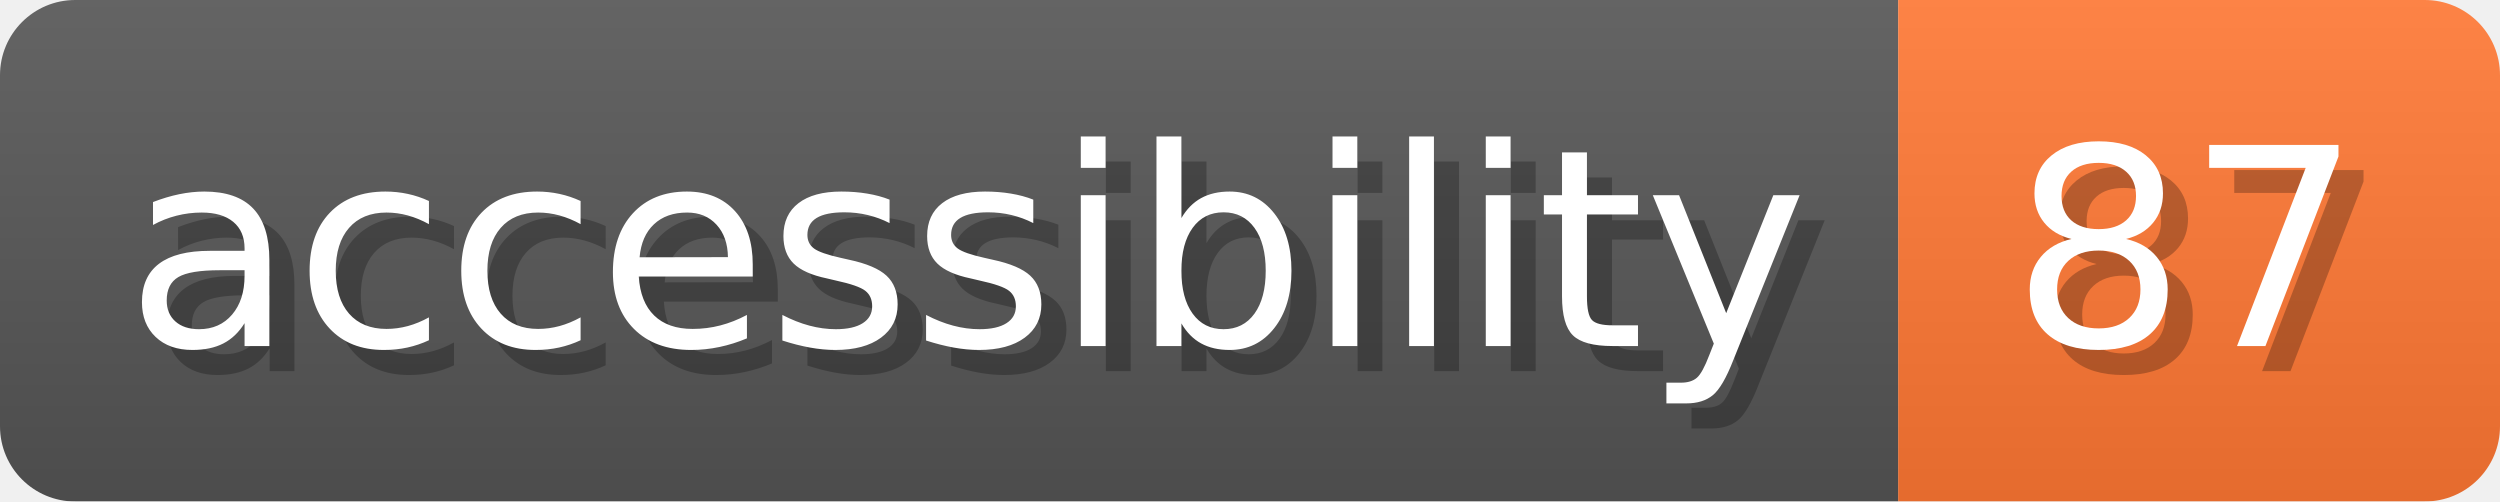
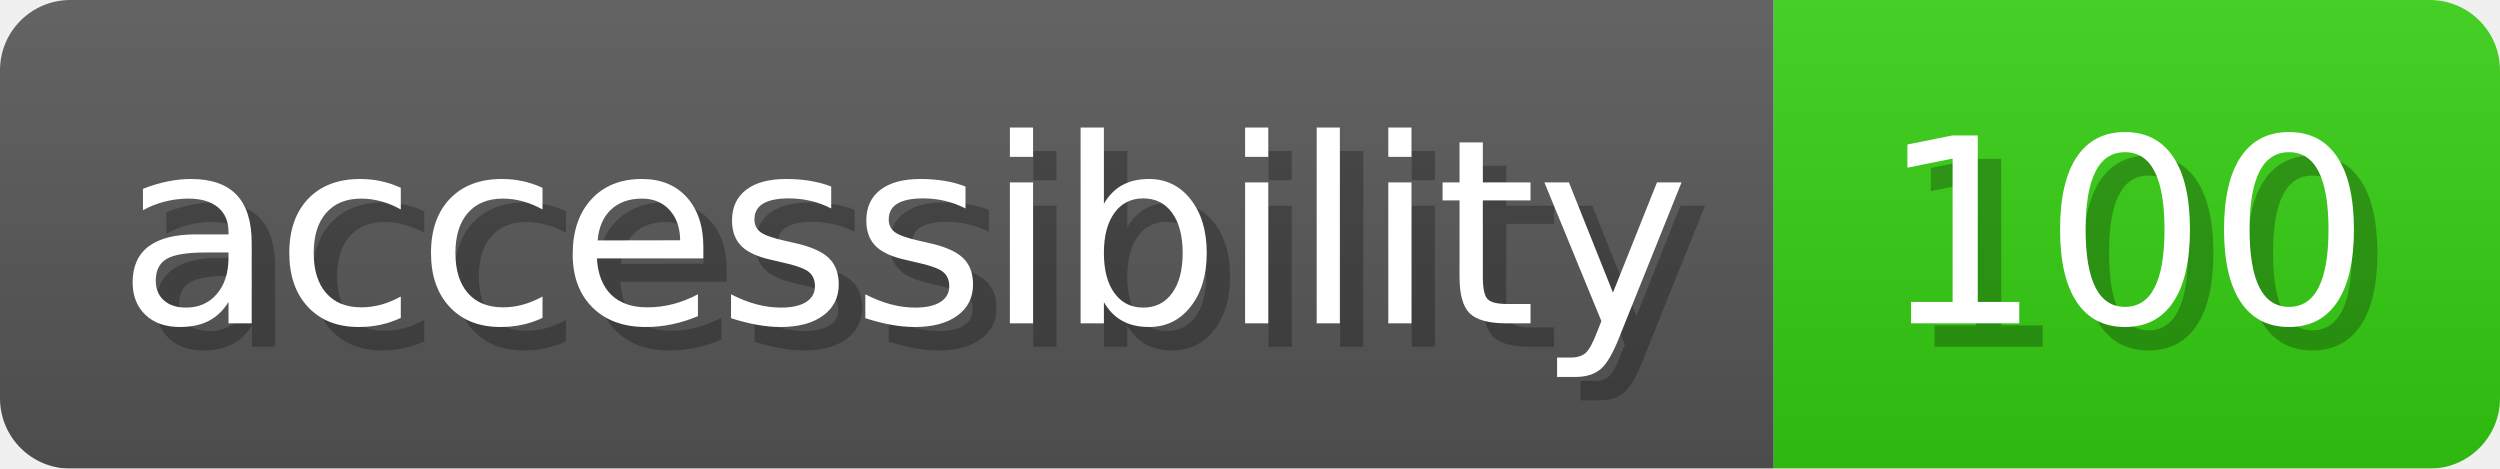
- <svg xmlns="http://www.w3.org/2000/svg" width="99.7" height="20" viewBox="0 0 997 200" role="img" aria-label="accessibility: 87">
+ <svg xmlns="http://www.w3.org/2000/svg" width="106.7" height="20" viewBox="0 0 1067 200" role="img" aria-label="accessibility: 100">
  <linearGradient id="a" x2="0" y2="100%">
    <stop offset="0" stop-opacity=".1" stop-color="#EEE" />
    <stop offset="1" stop-opacity=".1" />
  </linearGradient>
  <mask id="m">
-     <rect width="997" height="200" rx="30" fill="#FFF" />
+     <rect width="1067" height="200" rx="30" fill="#FFF" />
  </mask>
  <g mask="url(#m)">
    <rect width="757" height="200" fill="#555" />
-     <rect width="240" height="200" fill="#F73" x="757" />
-     <rect width="997" height="200" fill="url(#a)" />
+     <rect width="310" height="200" fill="#3C1" x="757" />
+     <rect width="1067" height="200" fill="url(#a)" />
  </g>
  <g aria-hidden="true" fill="#fff" text-anchor="start" font-family="Verdana,DejaVu Sans,sans-serif" font-size="110">
    <text x="60" y="148" textLength="657" fill="#000" opacity="0.25">accessibility</text>
    <text x="50" y="138" textLength="657">accessibility</text>
-     <text x="812" y="148" textLength="140" fill="#000" opacity="0.25">87</text>
-     <text x="802" y="138" textLength="140">87</text>
+     <text x="812" y="148" textLength="210" fill="#000" opacity="0.25">100</text>
+     <text x="802" y="138" textLength="210">100</text>
  </g>
</svg>
